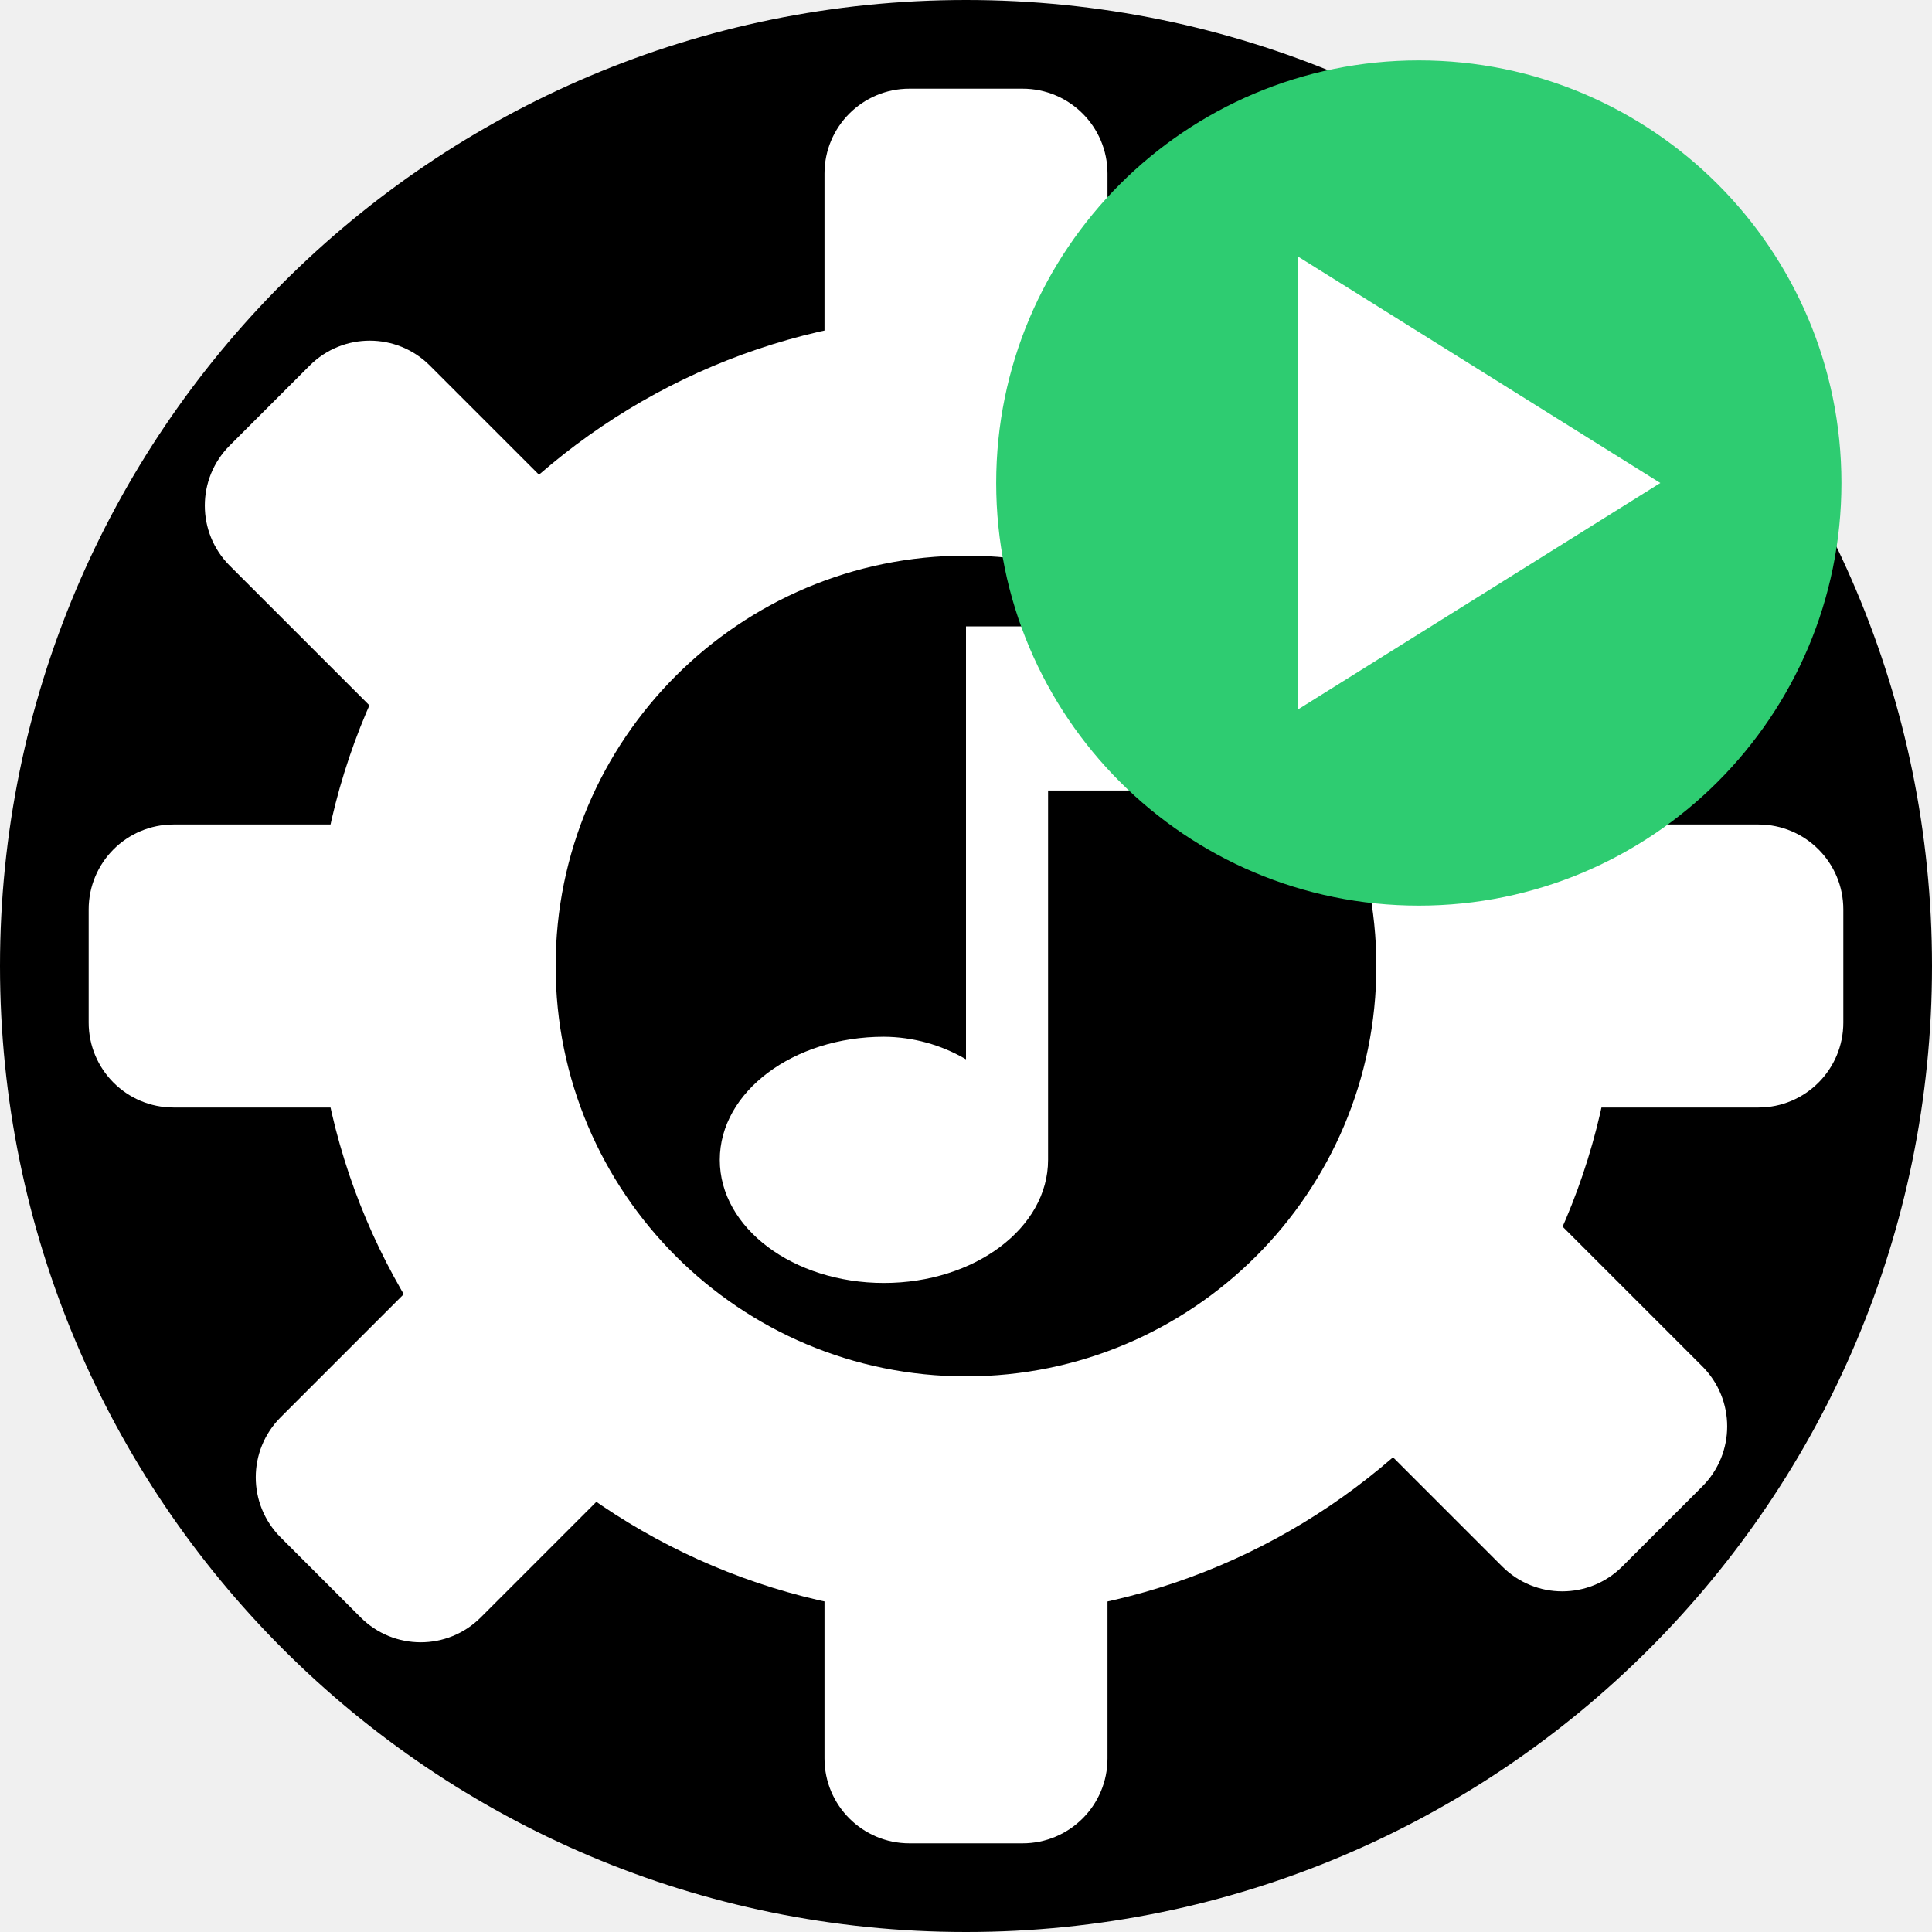
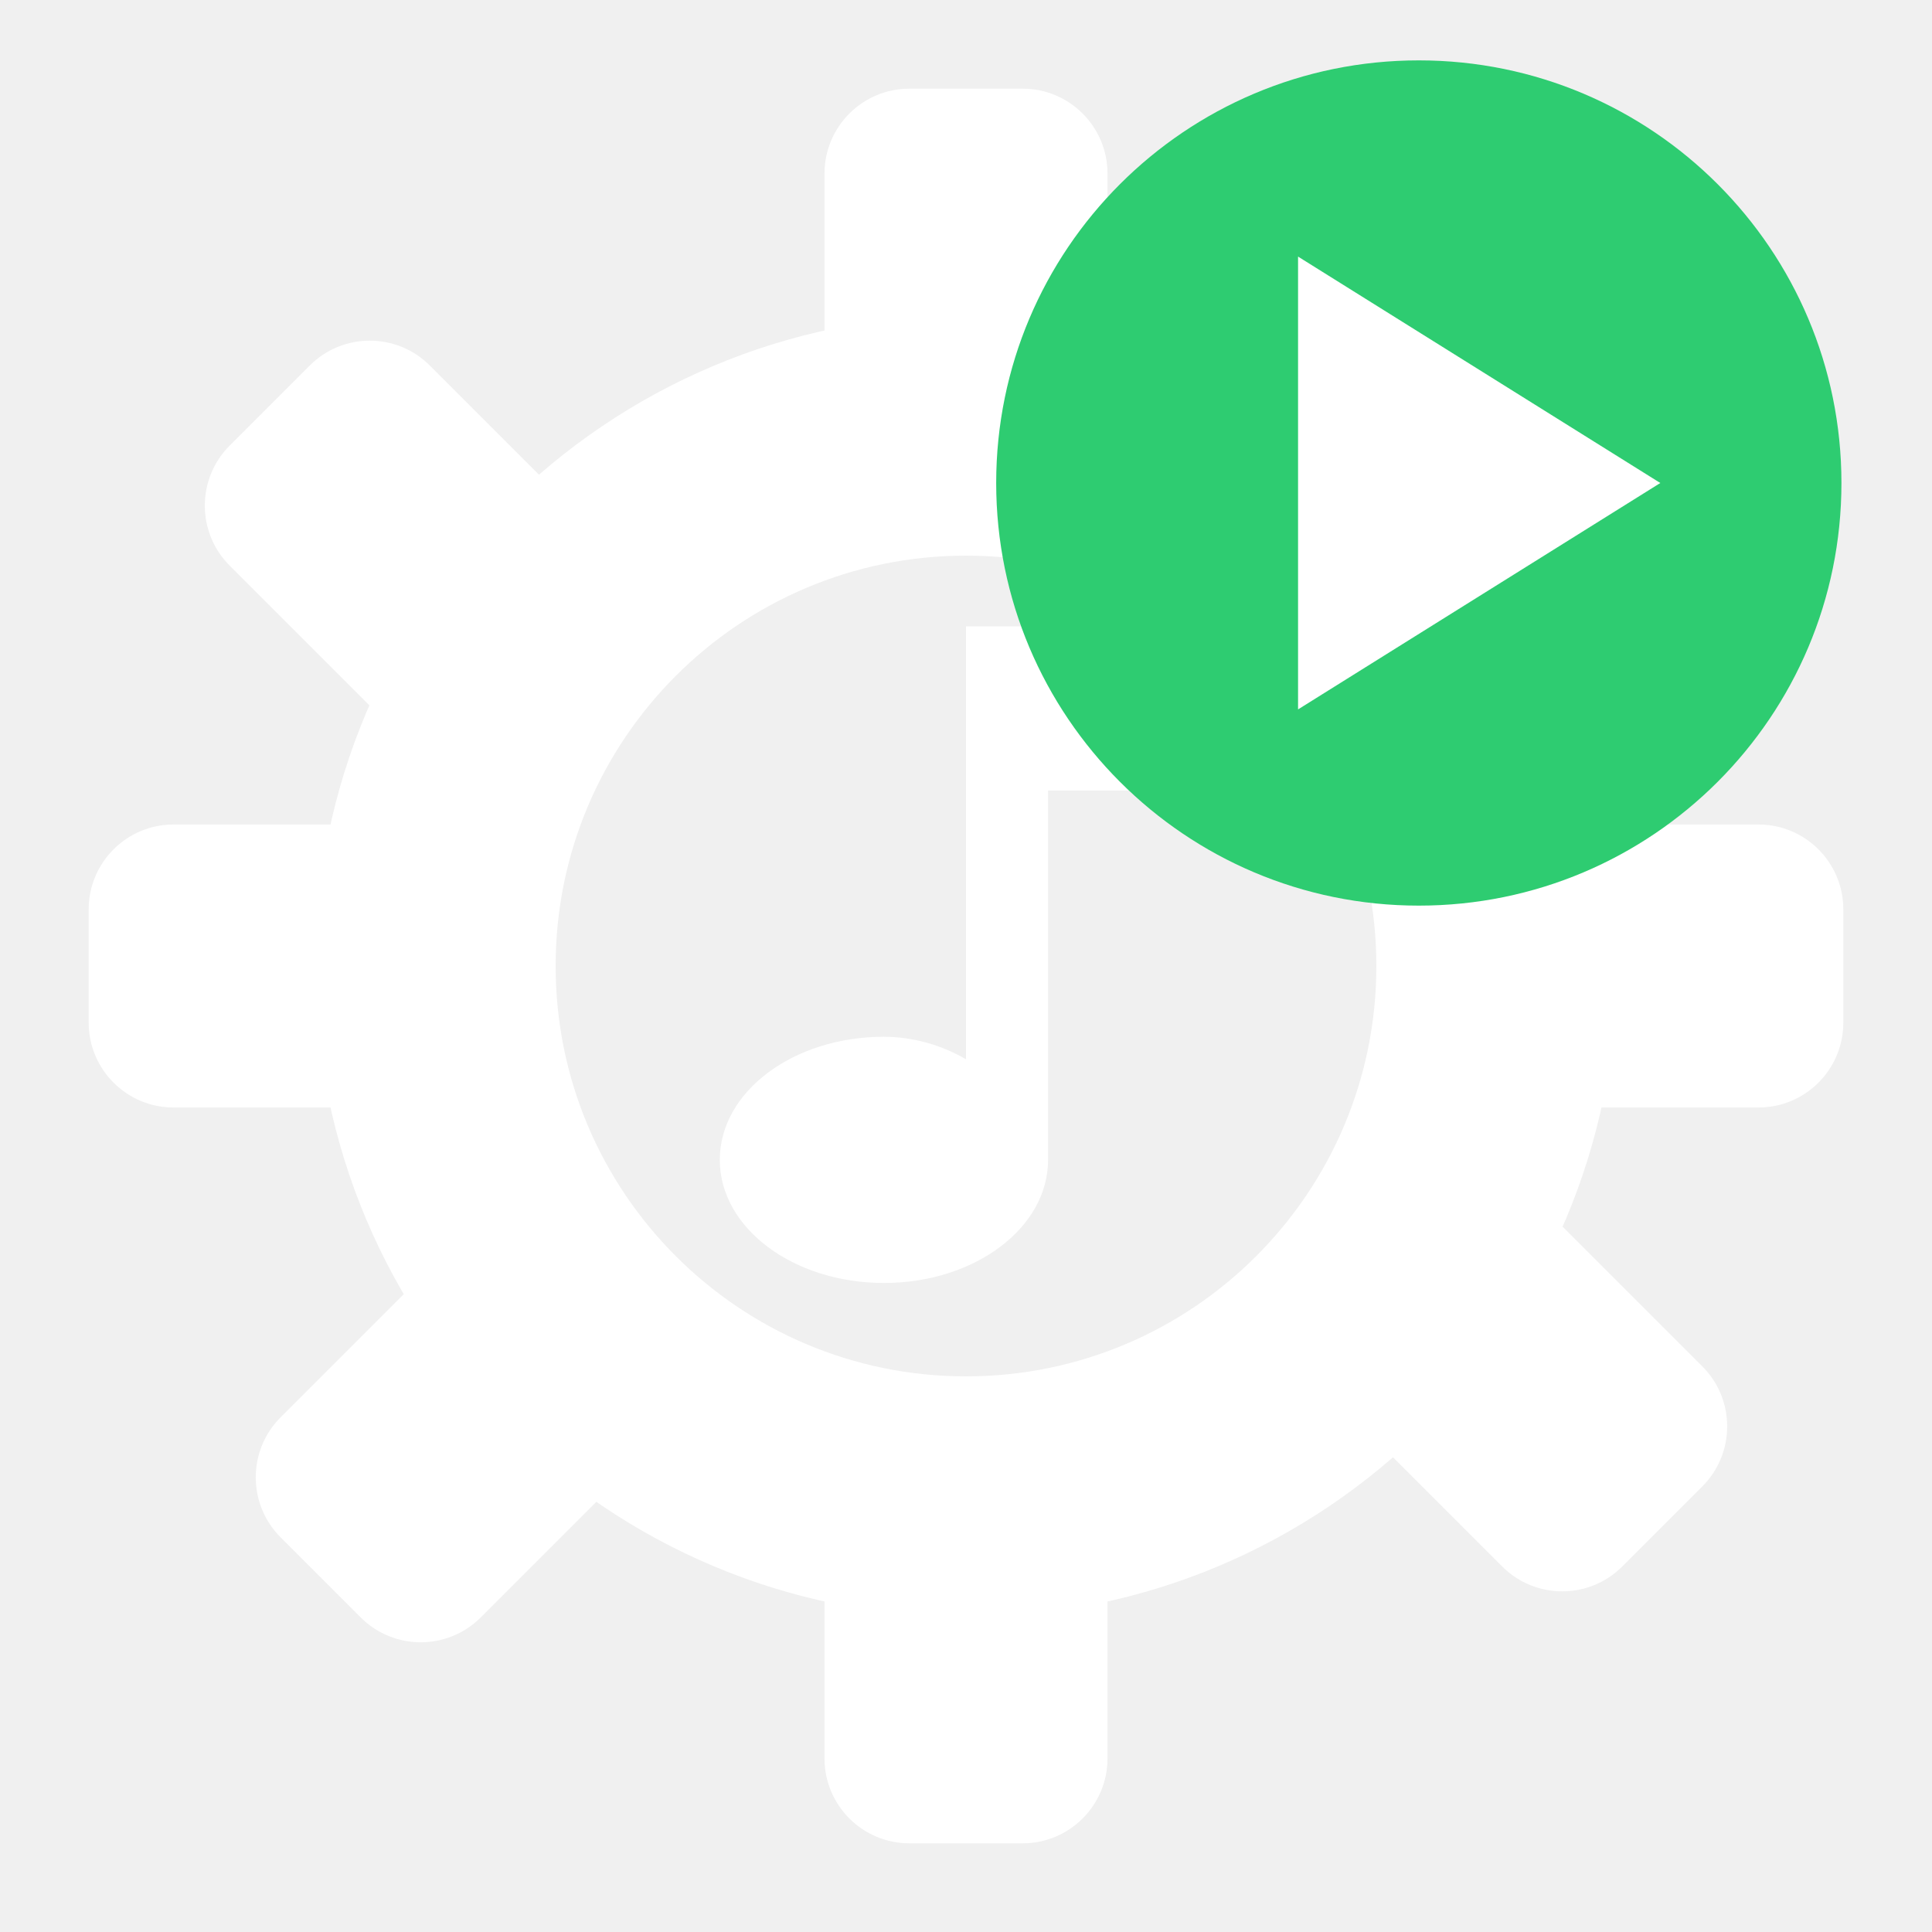
<svg xmlns="http://www.w3.org/2000/svg" viewBox="0 0 64 64">
-   <circle cx="32" cy="32" r="32" fill="#000" />
  <g transform="translate(2 2) scale(.9375)">
    <g fill="#fff">
      <rect x="27" y="1" width="10" height="15" rx="3" />
      <rect x="27" y="48" width="10" height="15" rx="3" />
      <rect x="48" y="27" width="15" height="10" rx="3" />
      <rect x="1" y="27" width="15" height="10" rx="3" />
      <rect x="44.5" y="5.8" width="10" height="15" rx="3" transform="rotate(45 49.5 13.3)" />
      <rect x="9.5" y="40.8" width="10" height="15" rx="3" transform="rotate(45 14.5 48.3)" />
      <rect x="43.8" y="41.5" width="15" height="10" rx="3" transform="rotate(45 51.3 46.5)" />
      <rect x="5.2" y="12.5" width="15" height="10" rx="3" transform="rotate(45 12.7 17.5)" />
-       <circle cx="32" cy="32" r="23" />
+       <path fill-rule="evenodd" d="M9 32a23 23 0 1 0 46 0a23 23 0 1 0 -46 0zM17.5 32a14.5 14.5 0 1 0 29 0a14.5 14.5 0 1 0 -29 0z" />
    </g>
-     <circle cx="32" cy="32" r="14.5" fill="#000" />
    <path fill="#fff" transform="translate(14.6 15.65) scale(1.45)" d="M12 3v10.55A4 4 0 0 0 10 13c-2.21 0-4 1.34-4 3s1.79 3 4 3 4-1.34 4-3V7h4V3z" />
  </g>
  <circle cx="47" cy="16" r="14" fill="#2ecc71" />
  <path d="M43 8.5 L55 16 L43 23.5 Z" fill="#fff" />
</svg>
